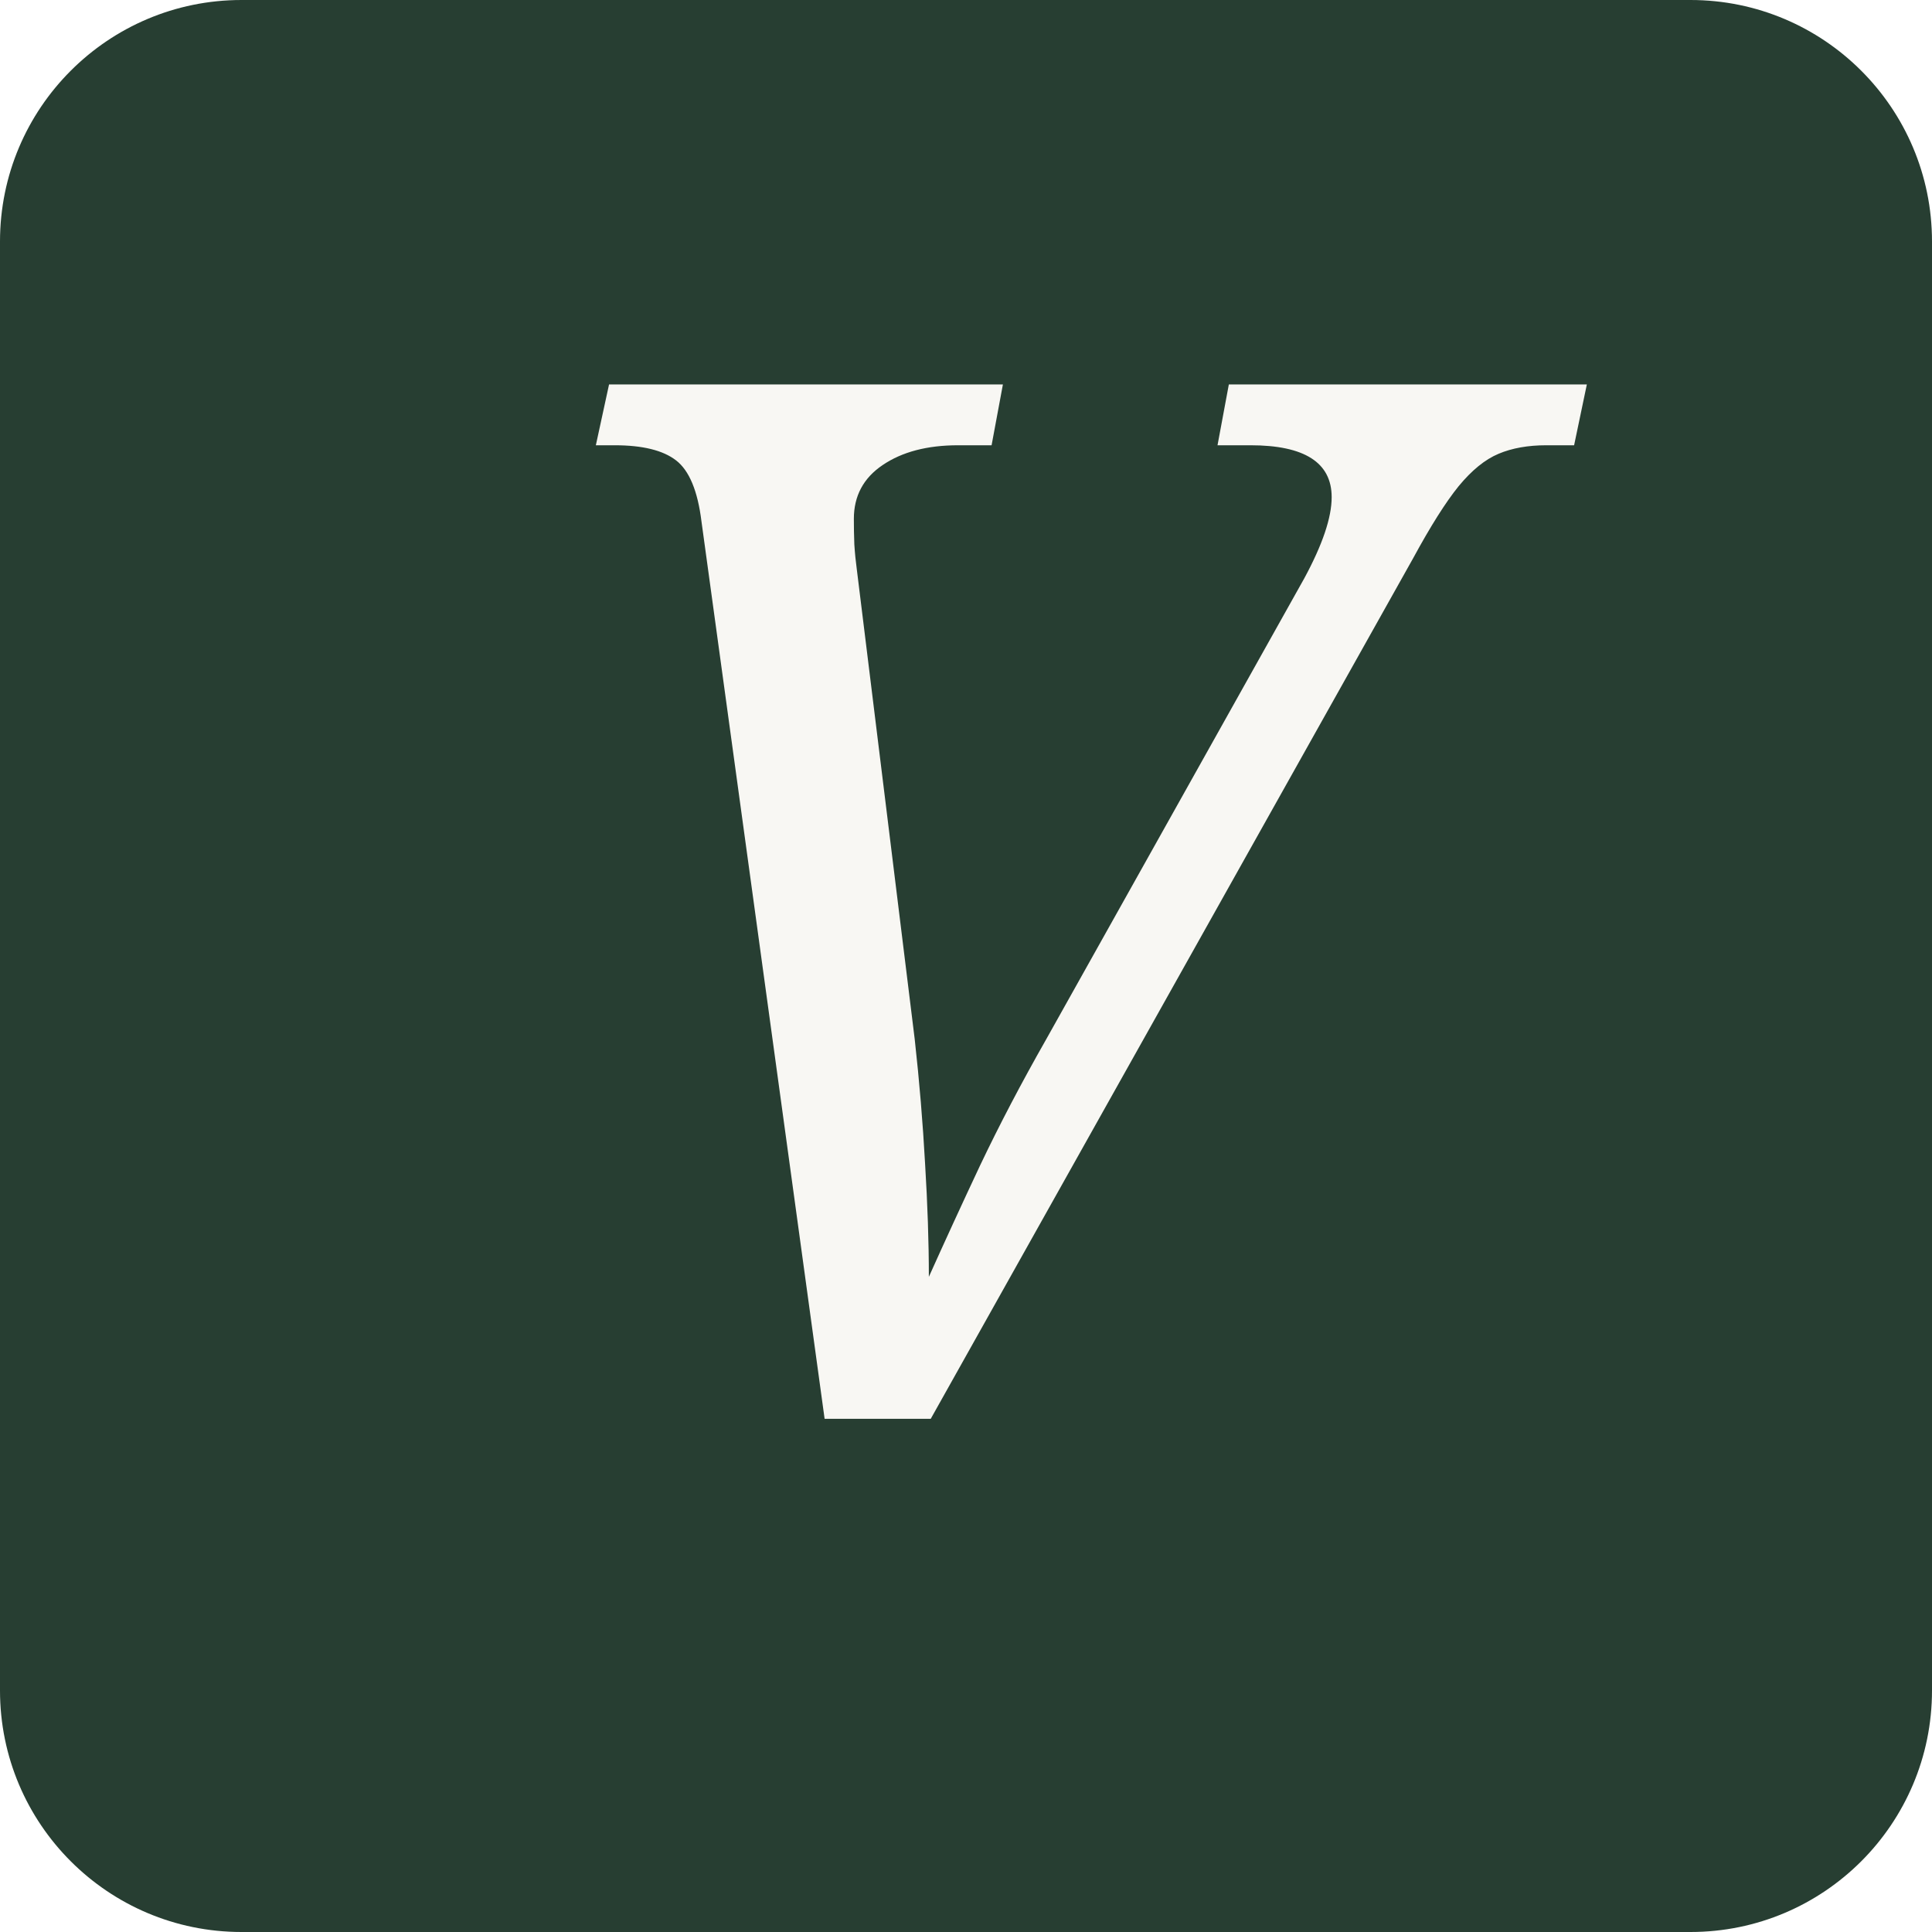
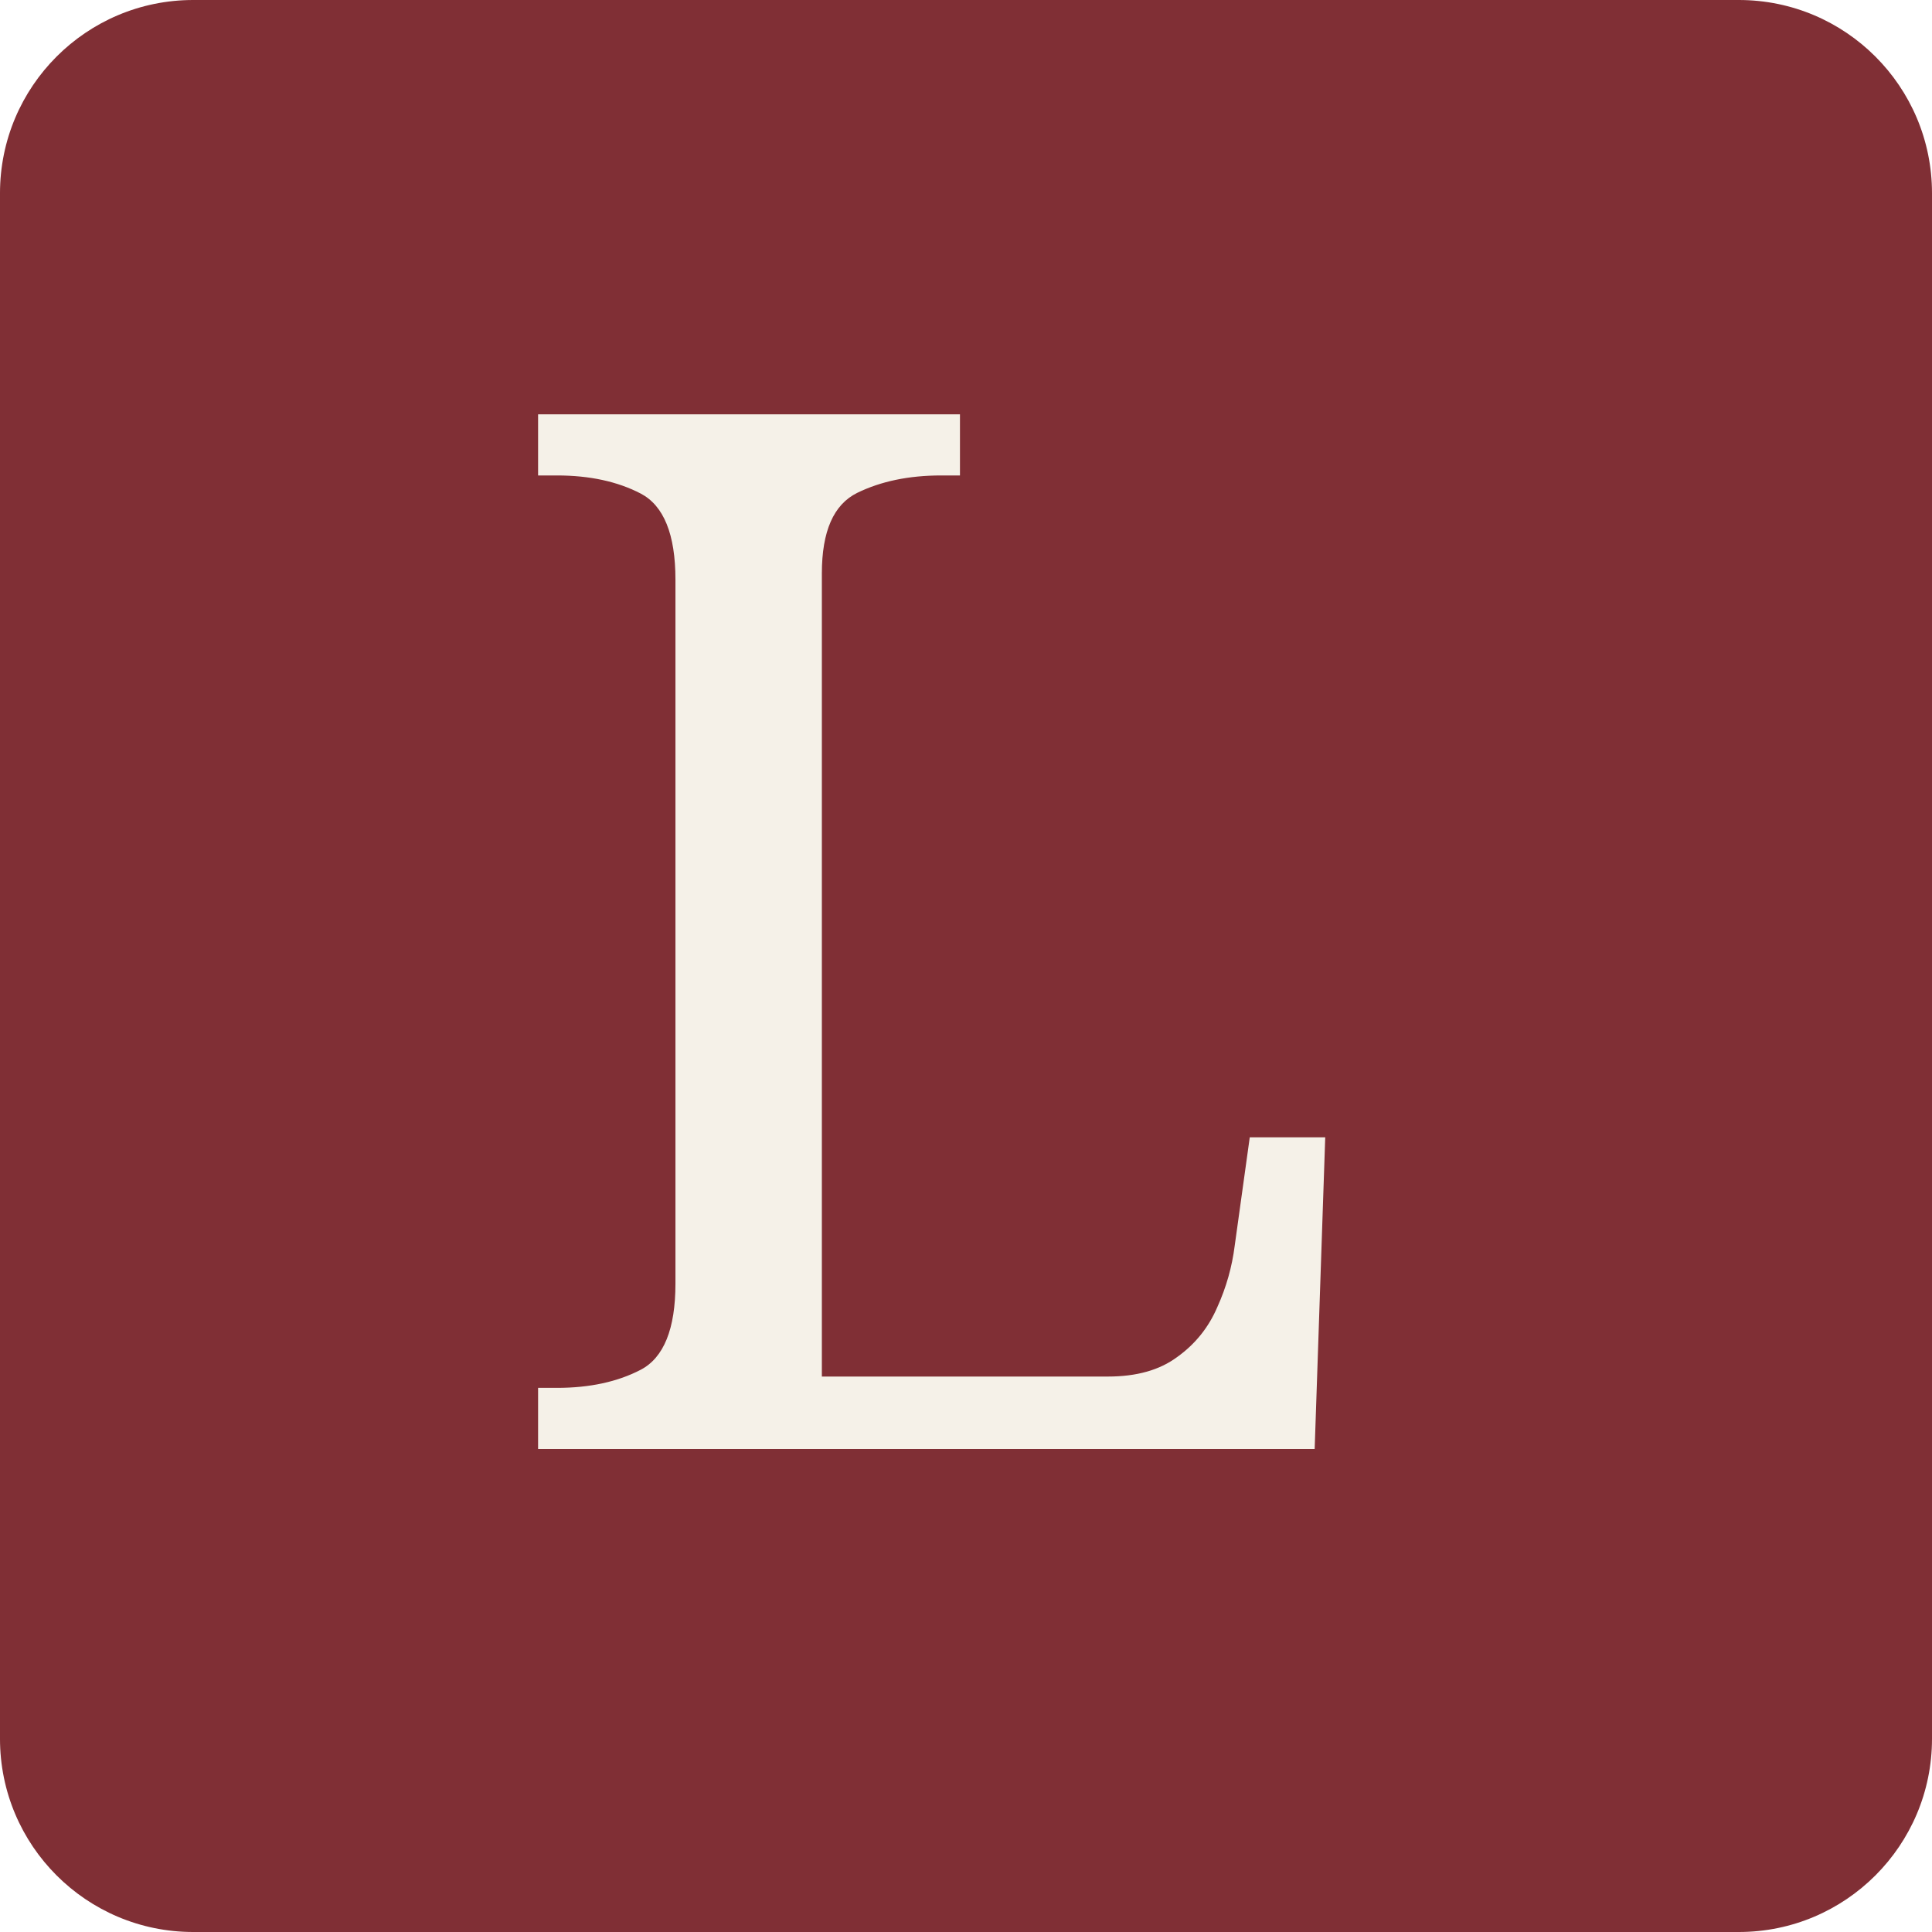
- <svg xmlns="http://www.w3.org/2000/svg" viewBox="0 0 64 64">
-   <rect width="64" height="64" rx="8" fill="#273e32" />
-   <text x="32" y="47" font-family="Georgia,serif" font-style="italic" font-size="48" text-anchor="middle" fill="#f8f7f3">V</text>
+ <svg xmlns="http://www.w3.org/2000/svg" viewBox="0 0 40 40">
+   <rect width="40" height="40" rx="4" fill="#802f35" />
+   <text x="10" y="30" font-family="Georgia,serif" font-size="30" fill="#f5f1e8">L</text>
</svg>
